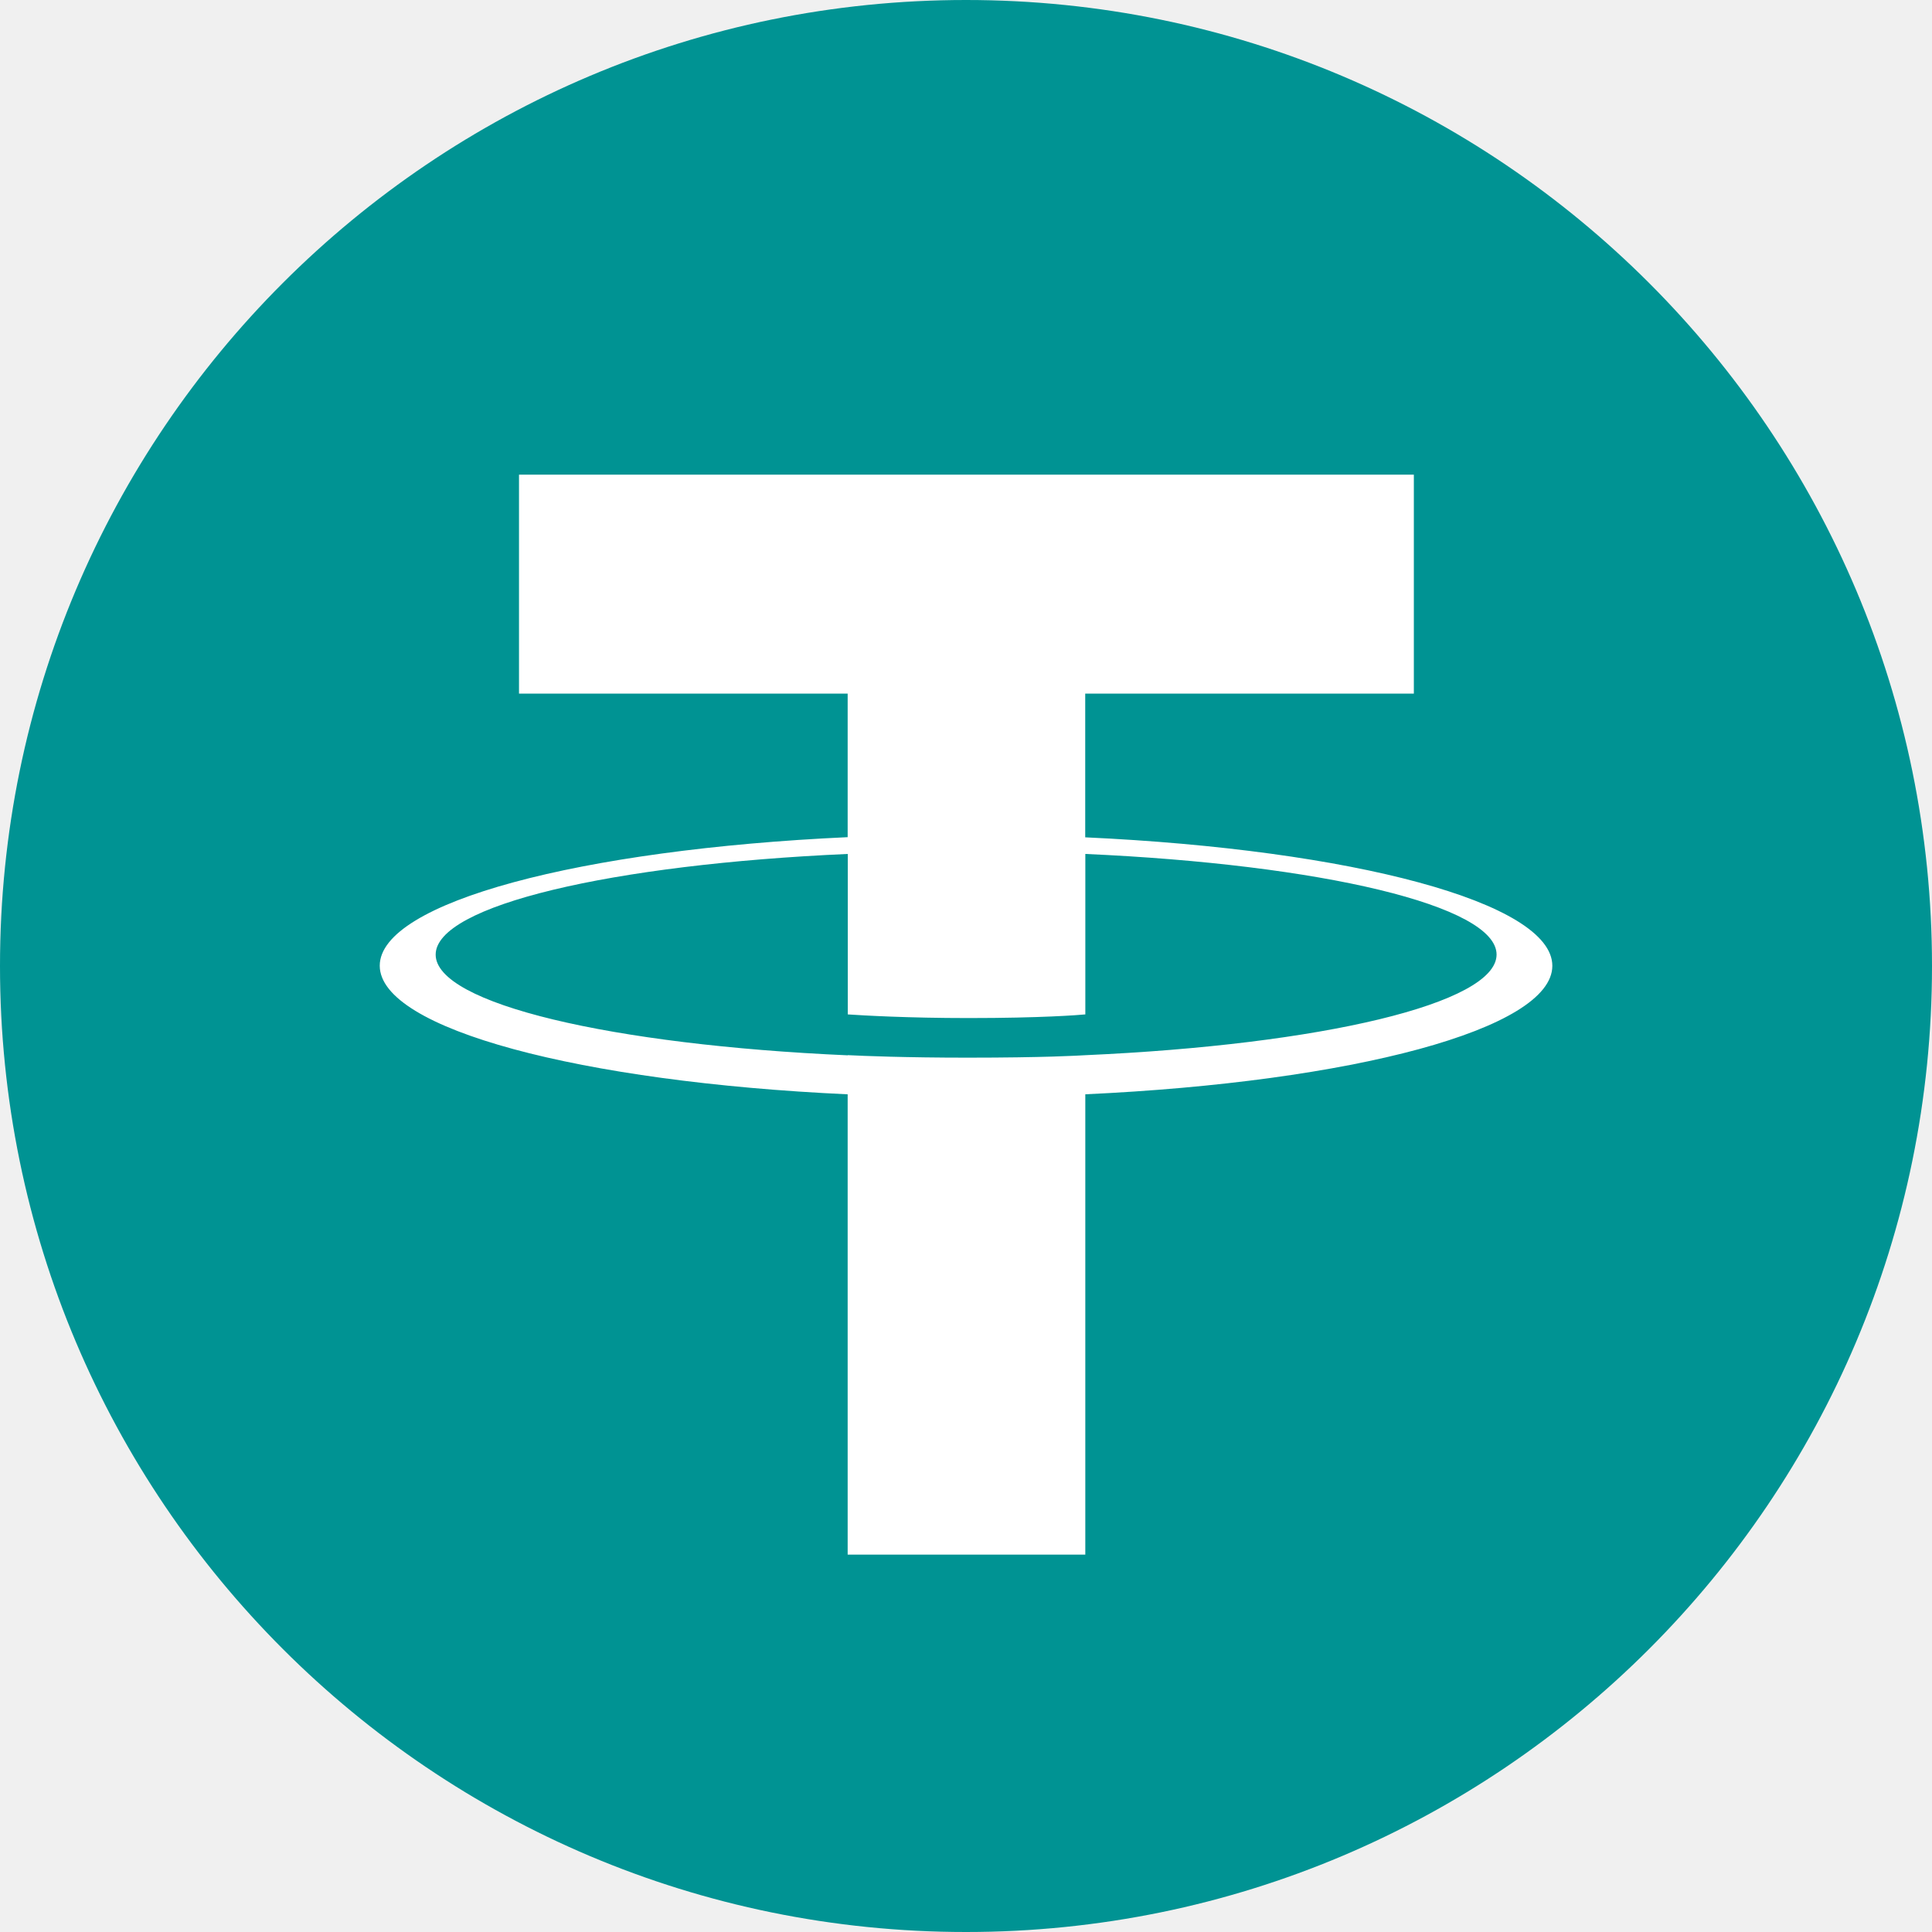
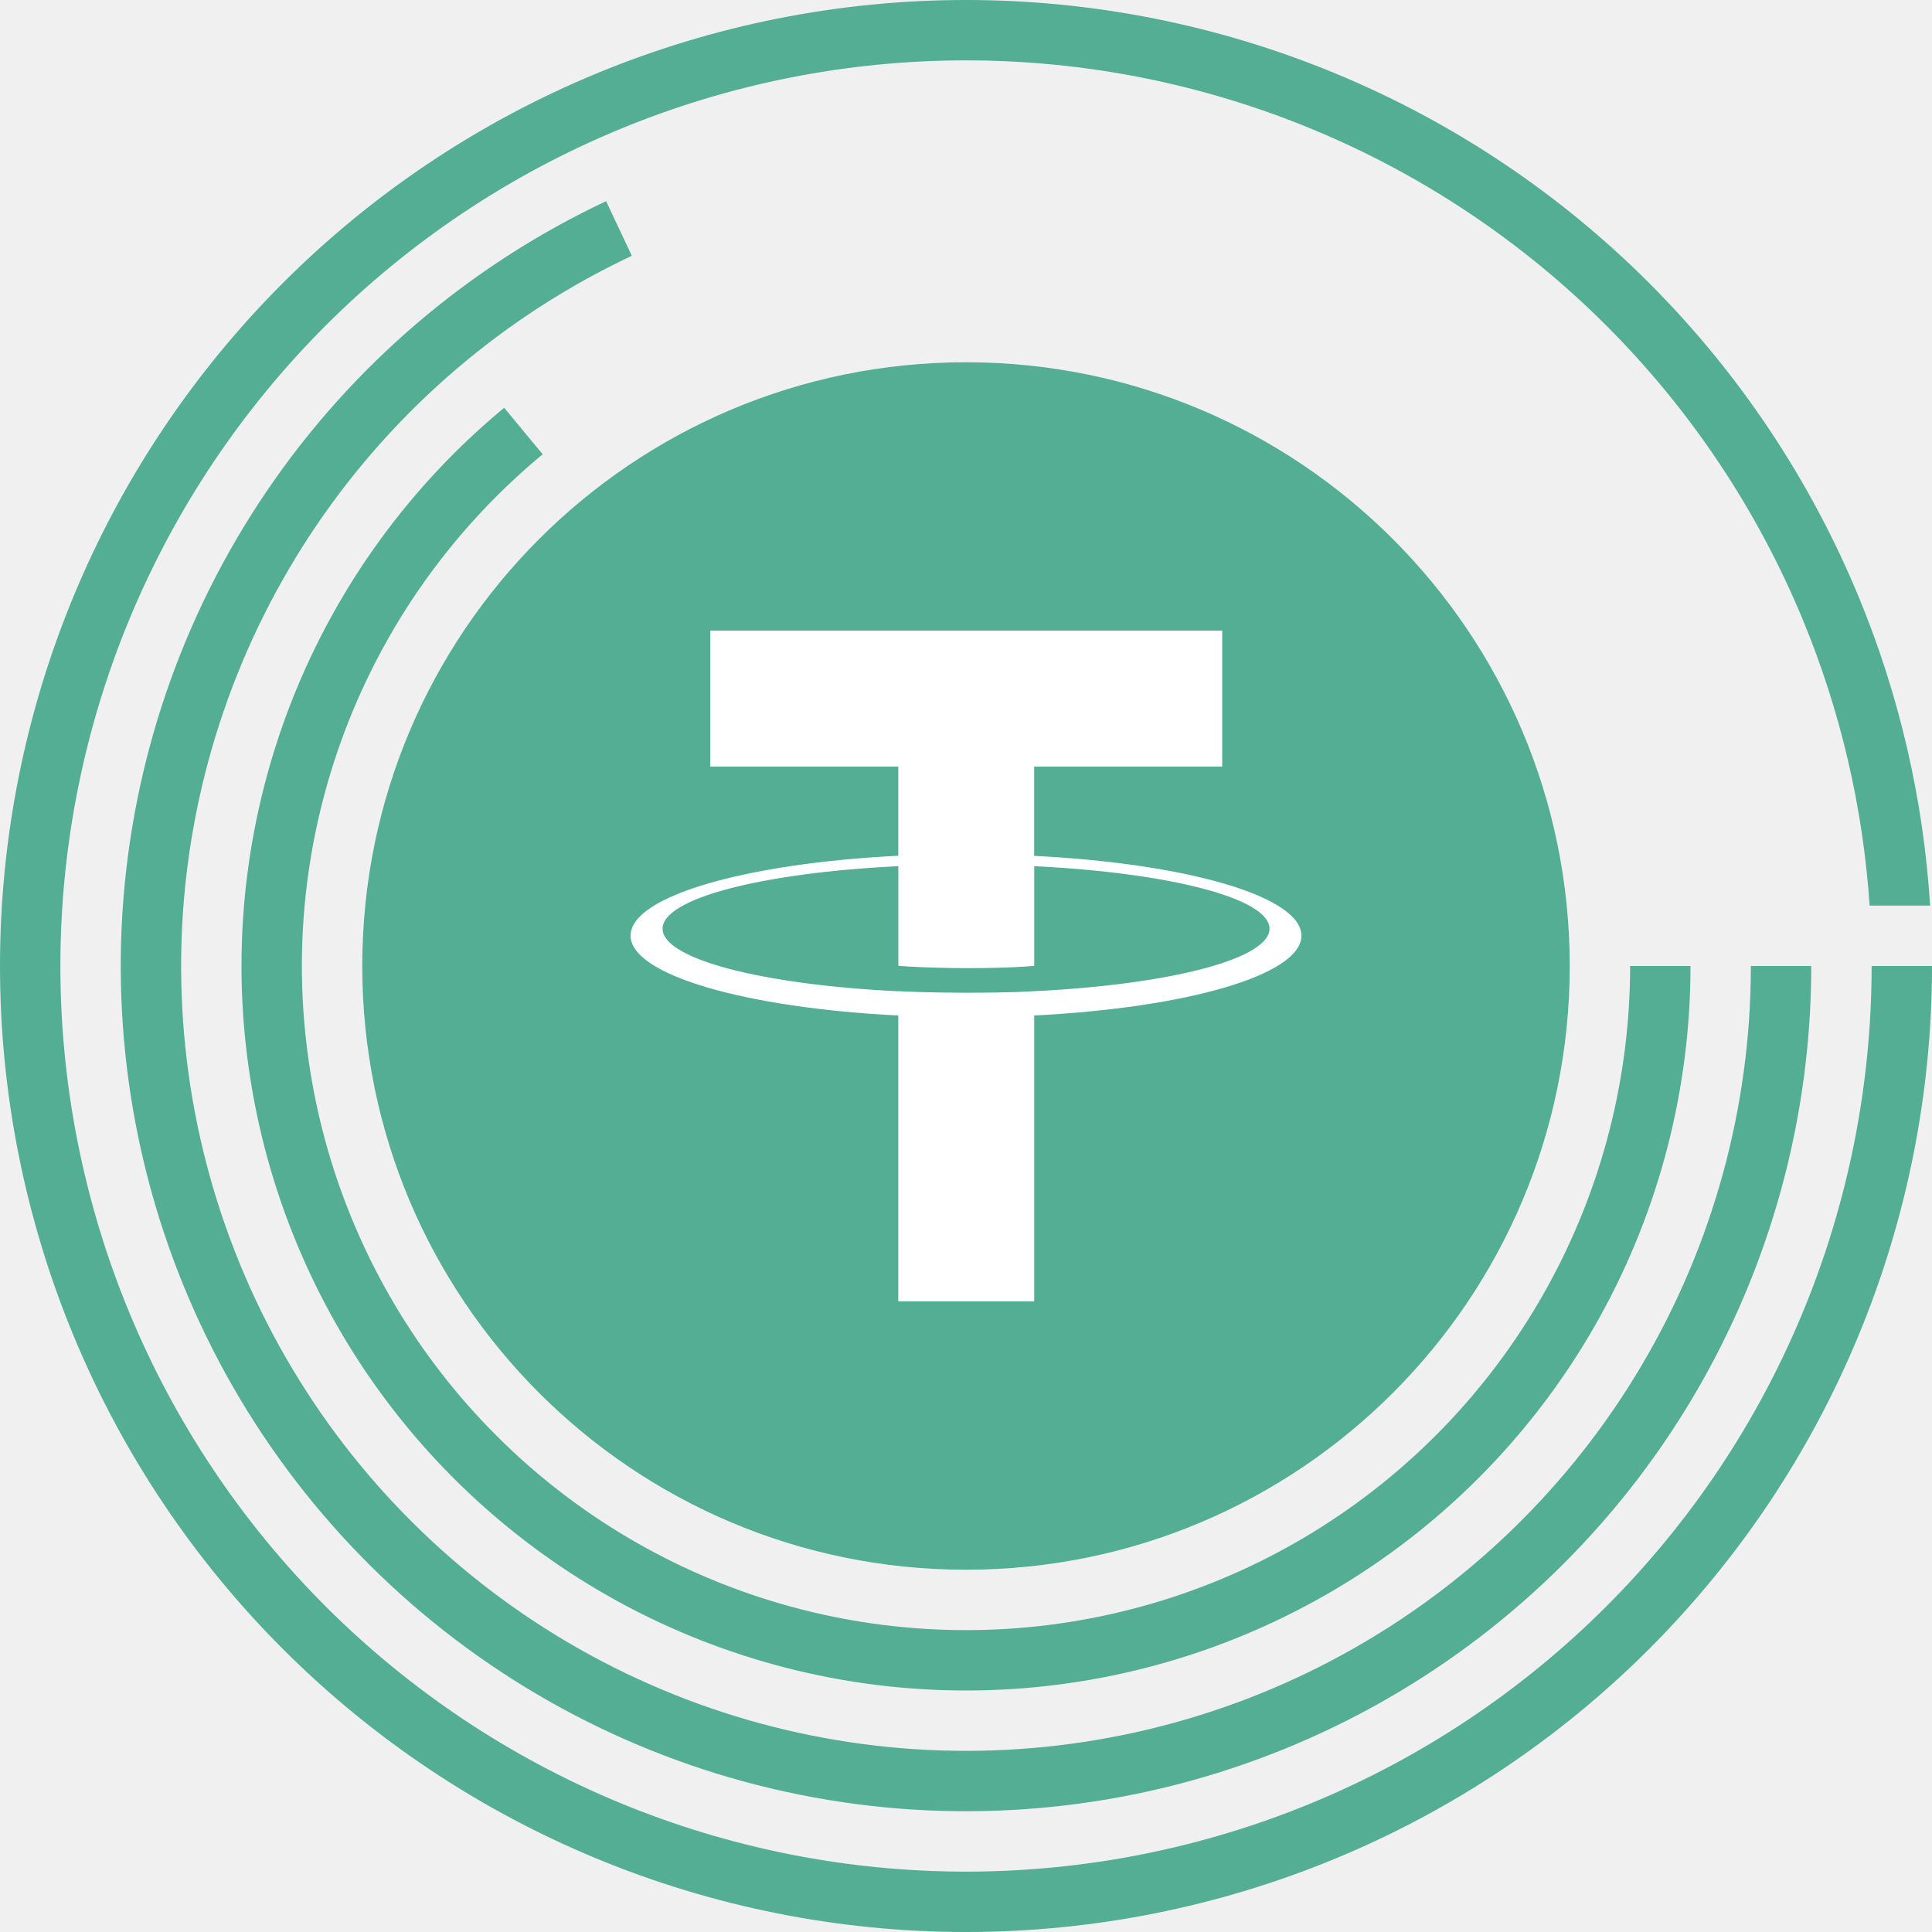
- <svg xmlns="http://www.w3.org/2000/svg" width="72" height="72" viewBox="0 0 72 72" fill="none">
-   <g clip-path="url(#clip0_298_1496)">
-     <path d="M36 0C55.881 0 72 16.119 72 36C72 55.881 55.881 72 36 72C16.119 72 0 55.886 0 36C0 16.114 16.116 0 36 0Z" fill="#009393" />
-     <path d="M40.443 31.203V25.848H52.69V17.688H19.342V25.848H31.59V31.199C21.636 31.656 14.152 33.628 14.152 35.989C14.152 38.351 21.64 40.322 31.59 40.782V57.936H40.446V40.781C50.382 40.322 57.851 38.352 57.851 35.993C57.851 33.633 50.382 31.663 40.446 31.205M40.446 39.328V39.324C40.196 39.339 38.912 39.416 36.054 39.416C33.769 39.416 32.161 39.352 31.594 39.322V39.329C22.8 38.94 16.236 37.408 16.236 35.576C16.236 33.743 22.801 32.214 31.594 31.824V37.804C32.17 37.843 33.818 37.94 36.091 37.94C38.822 37.94 40.196 37.827 40.447 37.804V31.824C49.224 32.215 55.773 33.748 55.773 35.574C55.773 37.4 49.221 38.933 40.447 39.324" fill="white" />
+ <svg xmlns="http://www.w3.org/2000/svg" width="80" height="80" viewBox="0 0 80 80" fill="none">
+   <g clip-path="url(#clip0_1582_1456)">
+     <circle cx="40" cy="40" r="25" fill="white" />
+     <path fill-rule="evenodd" clip-rule="evenodd" d="M25.649 5.355C30.199 3.47 35.075 2.5 40 2.5C44.925 2.5 49.801 3.47 54.351 5.355C58.9 7.239 63.034 10.001 66.516 13.483C69.999 16.966 72.761 21.1 74.645 25.649C76.21 29.427 77.145 33.431 77.417 37.5H79.922C79.646 33.102 78.646 28.774 76.955 24.693C74.945 19.84 71.999 15.43 68.284 11.716C64.57 8.001 60.16 5.055 55.307 3.045C50.454 1.035 45.253 0 40 0C34.747 0 29.546 1.035 24.693 3.045C19.84 5.055 15.43 8.001 11.716 11.716C8.001 15.43 5.055 19.84 3.045 24.693C1.035 29.546 0 34.747 0 40C0 45.253 1.035 50.454 3.045 55.307C5.055 60.16 8.001 64.57 11.716 68.284C15.43 71.999 19.84 74.945 24.693 76.955C29.546 78.965 34.747 80 40 80C45.253 80 50.454 78.965 55.307 76.955C60.16 74.945 64.57 71.999 68.284 68.284C71.999 64.57 74.945 60.16 76.955 55.307C78.965 50.454 80 45.253 80 40H77.5C77.5 44.925 76.53 49.801 74.645 54.351C72.761 58.9 69.999 63.034 66.516 66.516C63.034 69.999 58.9 72.761 54.351 74.645C49.801 76.53 44.925 77.5 40 77.5C35.075 77.5 30.199 76.53 25.649 74.645C21.1 72.761 16.966 69.999 13.483 66.516C10.001 63.034 7.239 58.9 5.355 54.351C3.47 49.801 2.5 44.925 2.5 40C2.5 35.075 3.47 30.199 5.355 25.649C7.239 21.1 10.001 16.966 13.483 13.483C16.966 10.001 21.1 7.239 25.649 5.355ZM72.5 40H75C75 46.268 73.317 52.42 70.126 57.816C66.935 63.211 62.354 67.65 56.861 70.67C51.369 73.689 45.166 75.179 38.901 74.982C32.636 74.785 26.538 72.909 21.246 69.55C15.954 66.192 11.661 61.474 8.815 55.889C5.969 50.304 4.676 44.057 5.069 37.801C5.463 31.546 7.529 25.51 11.052 20.326C14.575 15.142 19.426 10.999 25.098 8.33L26.162 10.592C20.896 13.07 16.392 16.917 13.12 21.731C9.848 26.545 7.93 32.149 7.564 37.958C7.199 43.767 8.4 49.568 11.042 54.754C13.685 59.94 17.671 64.321 22.586 67.44C27.5 70.558 33.162 72.3 38.979 72.483C44.797 72.666 50.557 71.283 55.657 68.479C60.758 65.675 65.011 61.553 67.974 56.543C70.937 51.533 72.5 45.82 72.5 40ZM14.431 29.877C16.136 25.57 18.902 21.764 22.471 18.811L20.877 16.885C16.984 20.106 13.967 24.258 12.107 28.956C10.246 33.655 9.603 38.747 10.237 43.76C10.87 48.773 12.759 53.546 15.729 57.634C18.7 61.722 22.654 64.993 27.227 67.145C31.799 69.296 36.84 70.258 41.884 69.941C46.927 69.624 51.808 68.038 56.075 65.33C60.341 62.622 63.855 58.881 66.289 54.453C68.724 50.025 70 45.053 70 40H67.5C67.5 44.632 66.33 49.189 64.098 53.248C61.867 57.307 58.646 60.737 54.735 63.219C50.824 65.701 46.35 67.155 41.727 67.446C37.104 67.737 32.482 66.855 28.291 64.883C24.1 62.911 20.475 59.912 17.752 56.164C15.029 52.417 13.297 48.042 12.717 43.447C12.136 38.851 12.726 34.184 14.431 29.877Z" fill="#53AE94" />
+     <path fill-rule="evenodd" clip-rule="evenodd" d="M65 40C65 26.194 53.806 15 40 15C26.192 15 15 26.191 15 40C15 53.809 26.194 65 40 65C53.806 65 65 53.806 65 40ZM42.823 31.742V35.438L42.825 35.44C49.141 35.756 53.889 37.116 53.889 38.744C53.889 40.372 49.141 41.732 42.825 42.048V53.889H37.196V42.05C30.871 41.732 26.111 40.371 26.111 38.742C26.111 37.112 30.869 35.751 37.196 35.435V31.742H29.41V26.111H50.608V31.742H42.823ZM42.825 41.043V41.046L42.826 41.043C48.403 40.773 52.568 39.715 52.568 38.455C52.568 37.195 48.405 36.137 42.826 35.867V39.994C42.666 40.01 41.793 40.088 40.057 40.088C38.612 40.088 37.565 40.021 37.199 39.994V35.867C31.609 36.136 27.436 37.192 27.436 38.456C27.436 39.721 31.609 40.778 37.199 41.047V41.042C37.559 41.062 38.581 41.107 40.033 41.107C41.85 41.107 42.666 41.054 42.825 41.043Z" fill="#53AE94" />
  </g>
  <defs>
-     <clipPath id="clip0_298_1496">
-       <rect width="72" height="72" fill="white" />
+     <clipPath id="clip0_1582_1456">
+       <rect width="80" height="80" fill="white" />
    </clipPath>
  </defs>
</svg>
